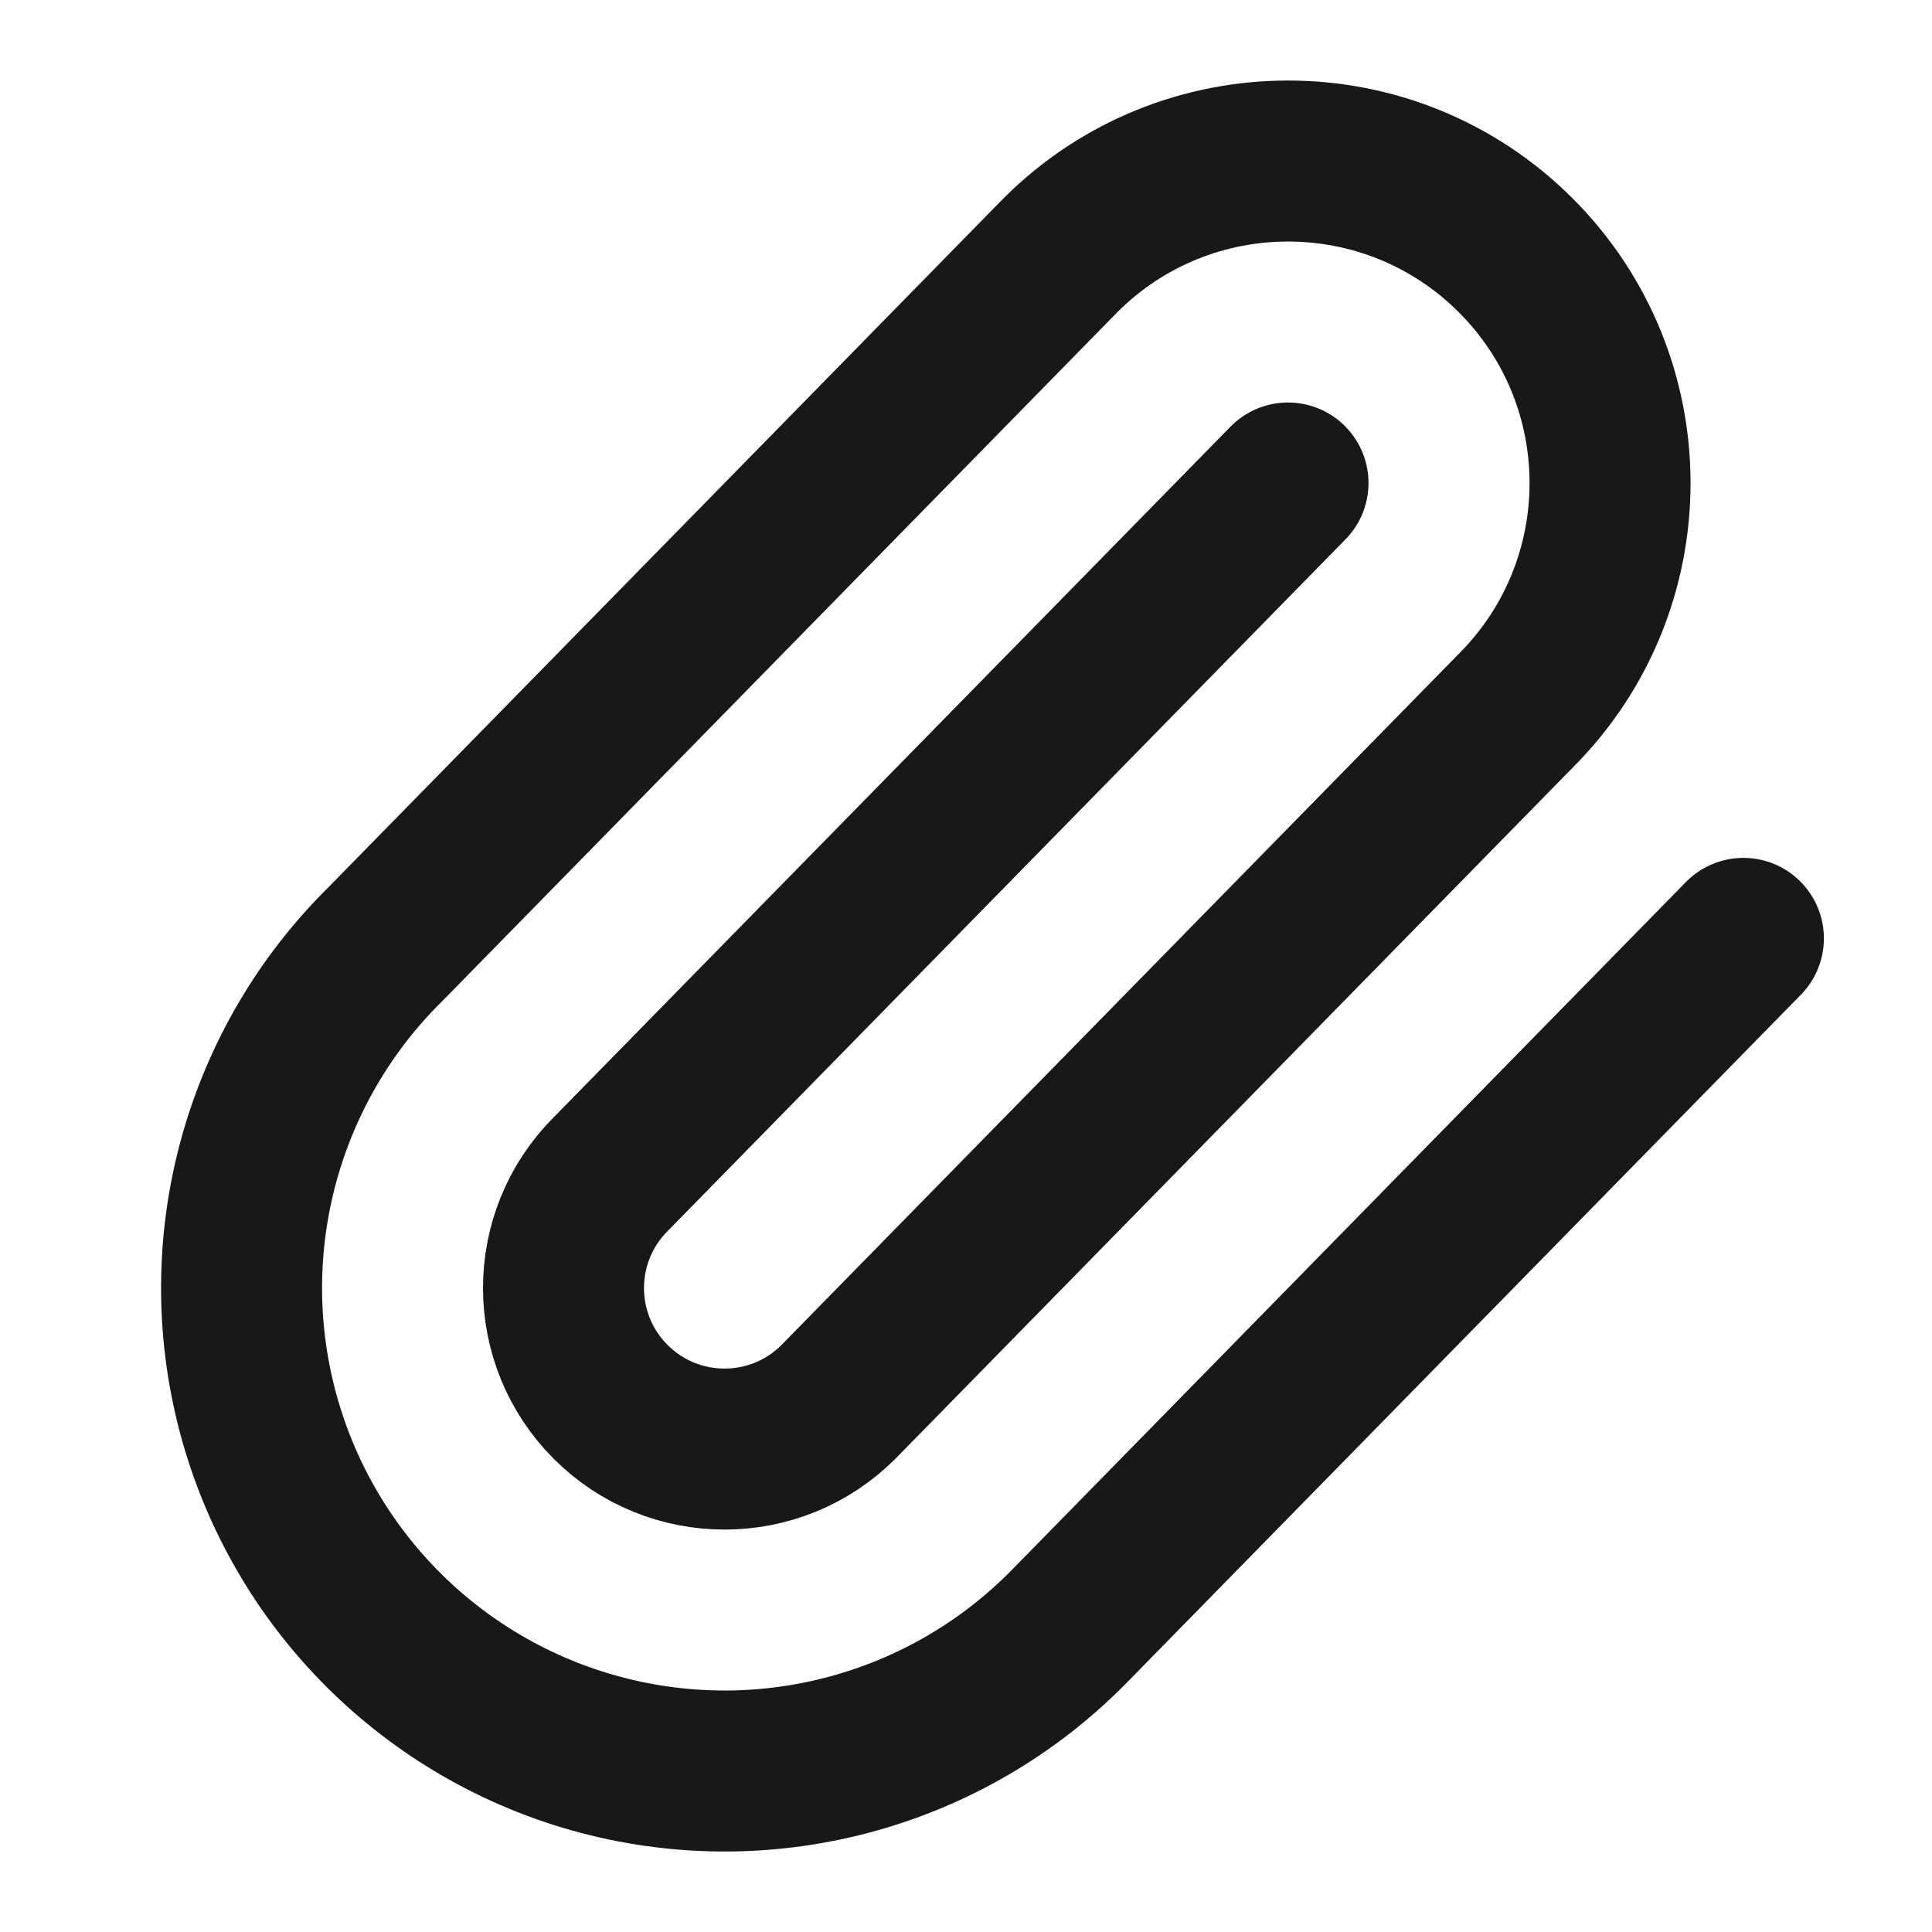
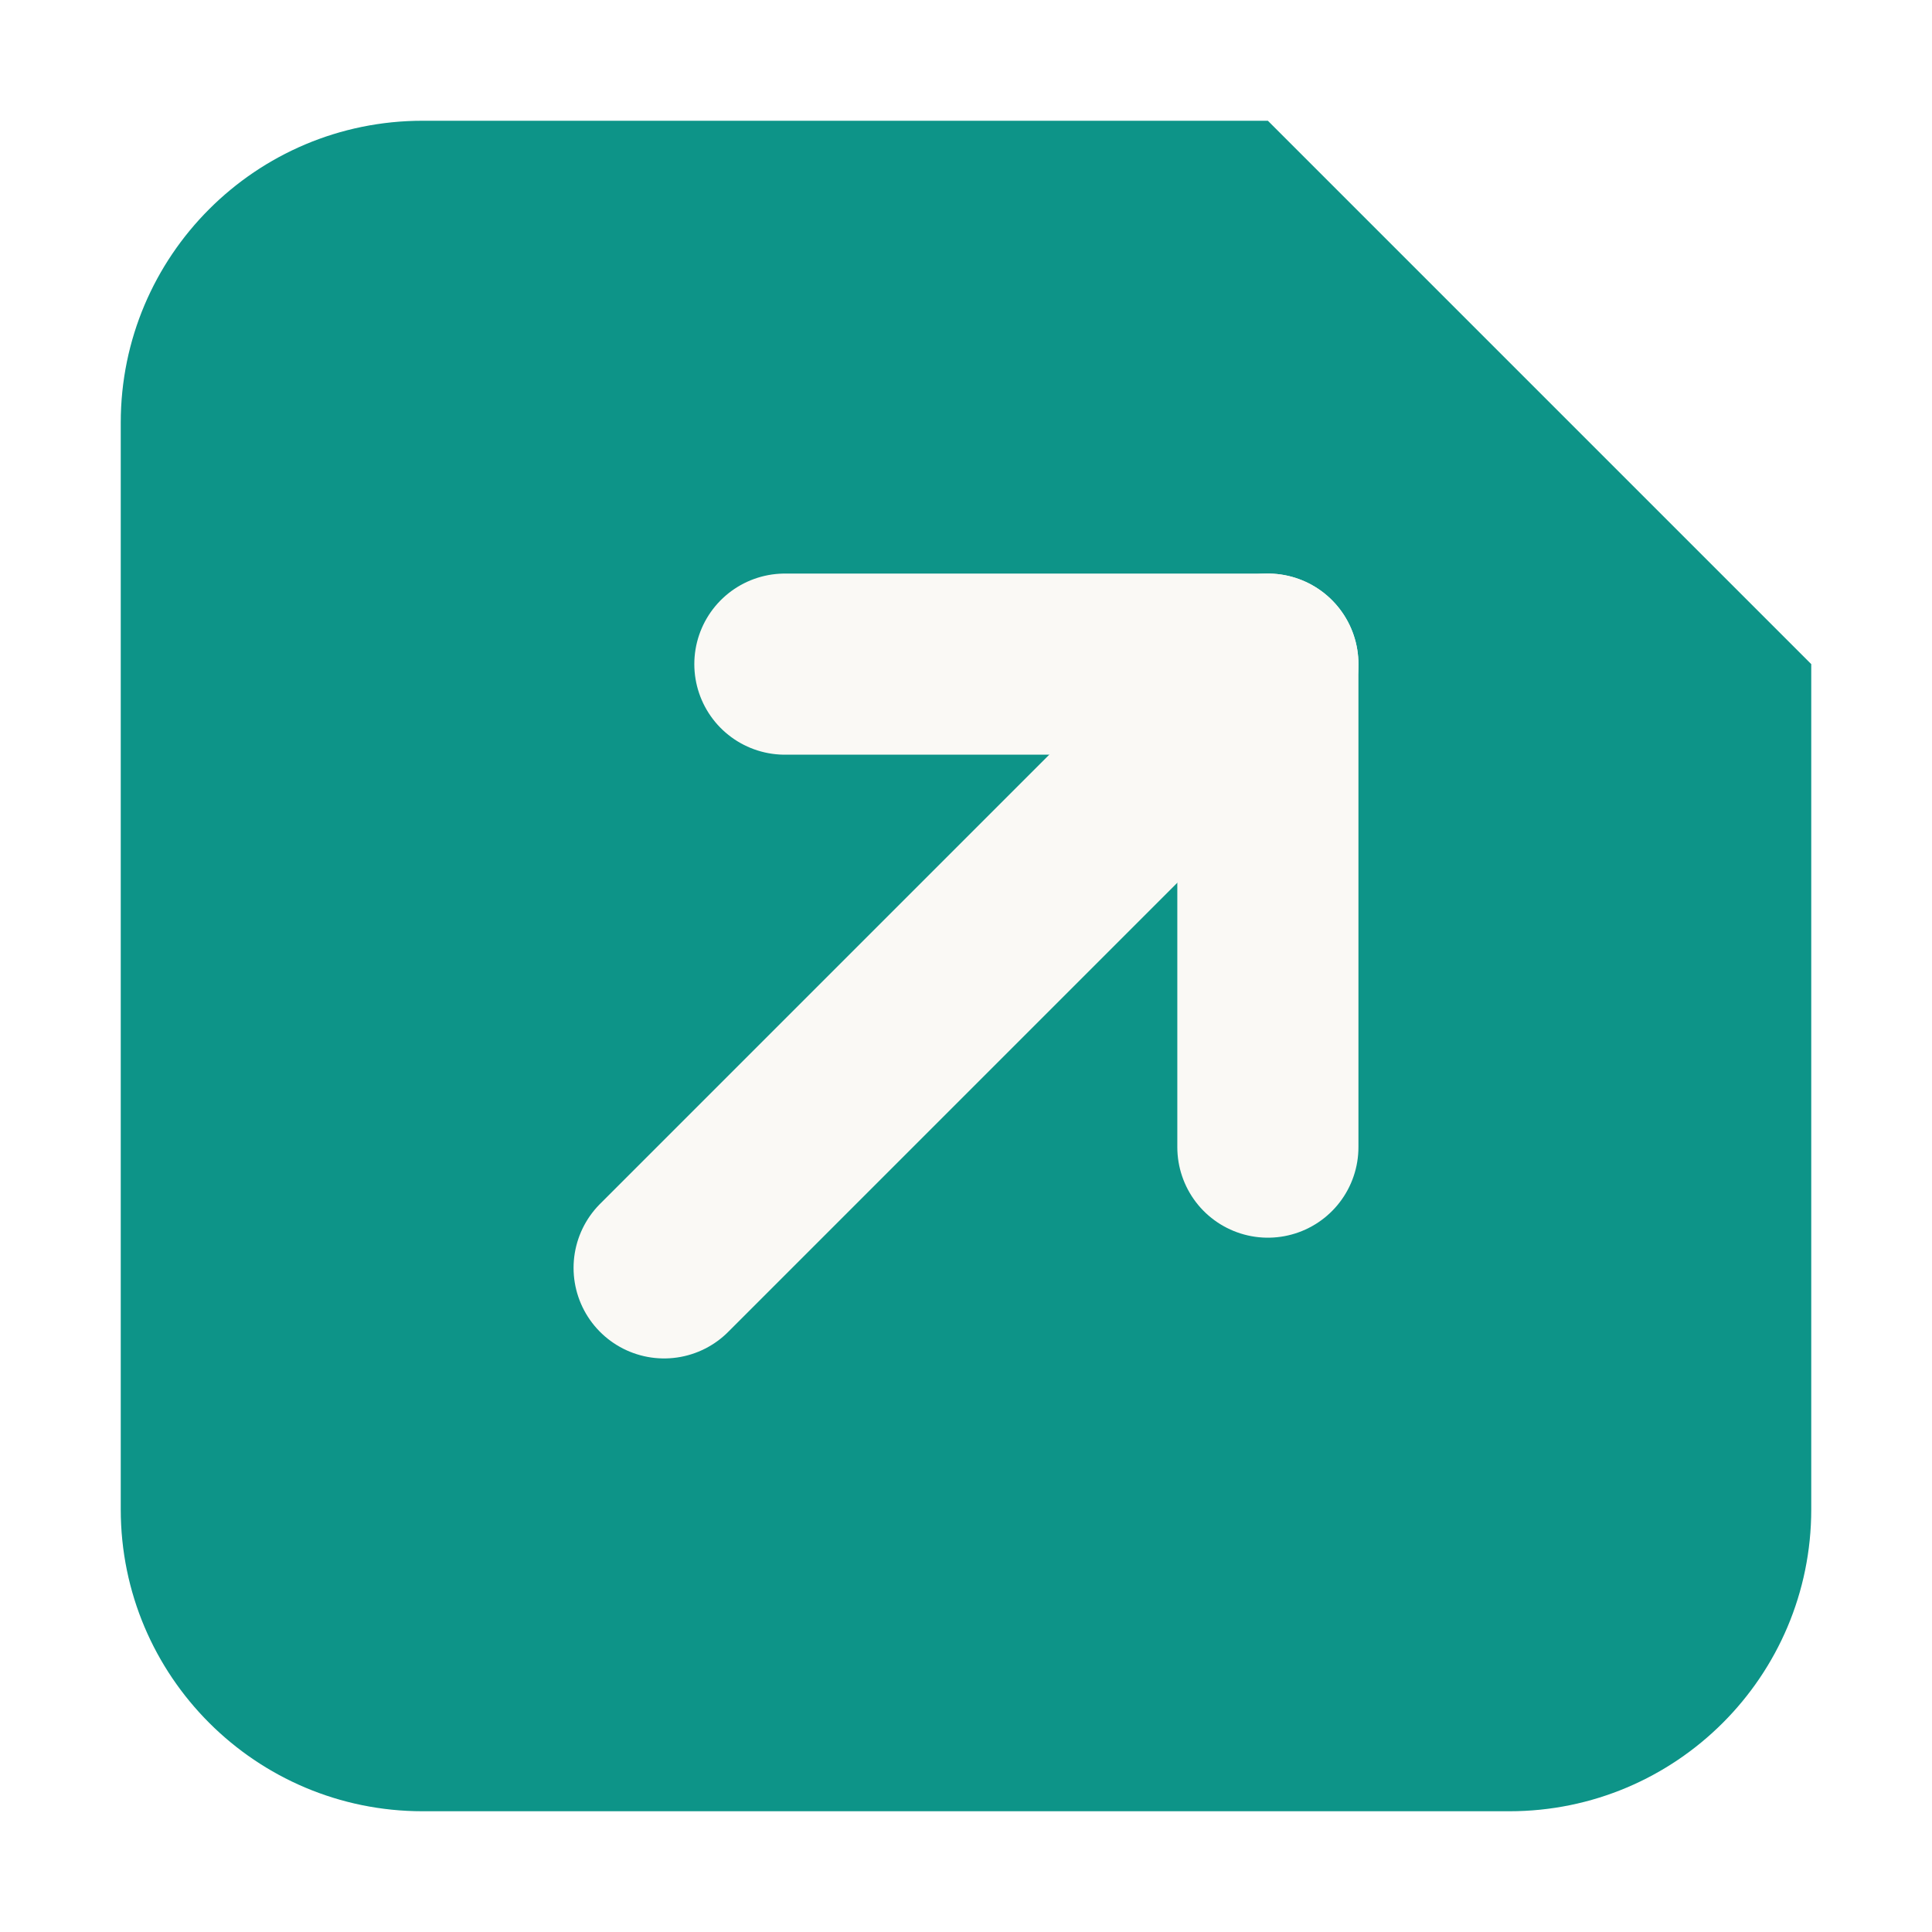
- <svg xmlns="http://www.w3.org/2000/svg" viewBox="0 0 24 24" fill="none" stroke-linecap="round" stroke-linejoin="round">
-   <style>
-     path { stroke: #18181b; }
-     @media (prefers-color-scheme: dark) {
-       path { stroke: #e4e4e7; }
-     }
-   </style>
-   <path stroke-width="2" d="m16 6-8.414 8.586a2 2 0 0 0 2.829 2.829l8.414-8.586a4 4 0 1 0-5.657-5.657l-8.379 8.551a6 6 0 1 0 8.485 8.485l8.379-8.551" />
+ <svg xmlns="http://www.w3.org/2000/svg" viewBox="0 0 64 64">
+   <path d="M14 4 H42 L60 22 V50 A10 10 0 0 1 50 60 H14 A10 10 0 0 1 4 50 V14 A10 10 0 0 1 14 4 Z" fill="#0d9488" />
+   <g stroke="#faf9f5" stroke-width="6" stroke-linecap="round" stroke-linejoin="round" fill="none">
+     <line x1="22" y1="42" x2="42" y2="22" />
+     <polyline points="26,22 42,22 42,38" />
+   </g>
</svg>
